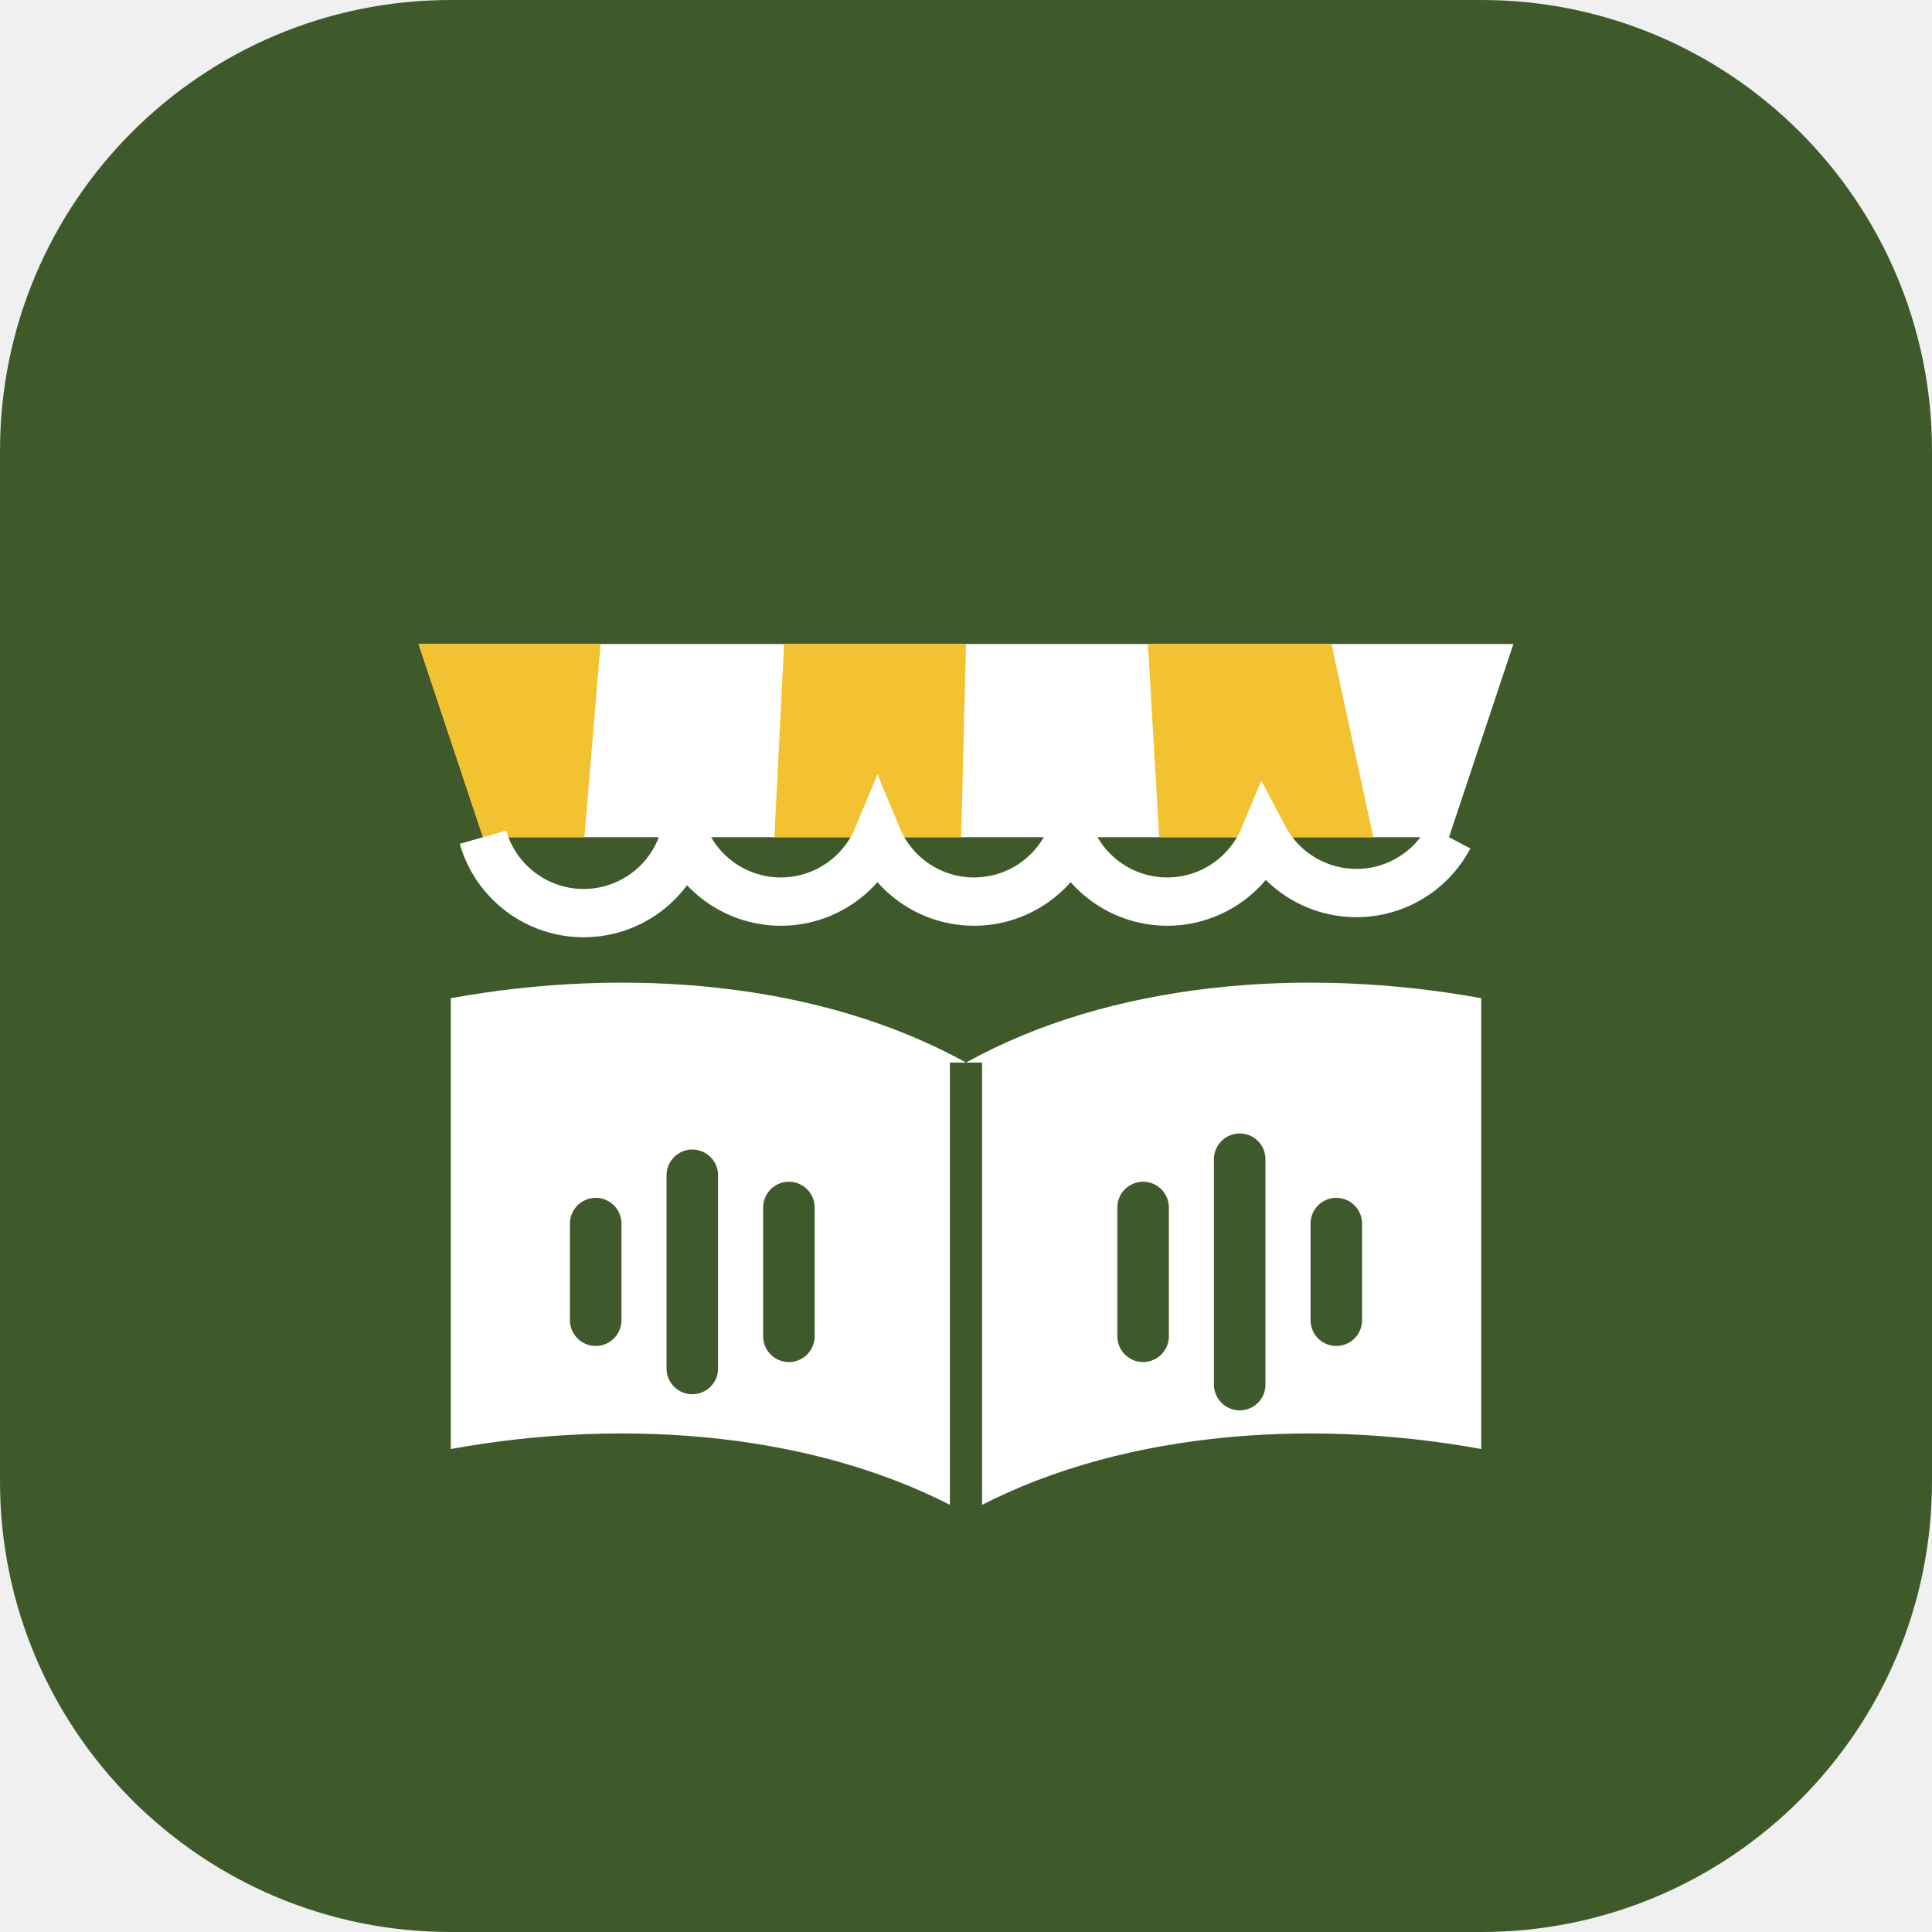
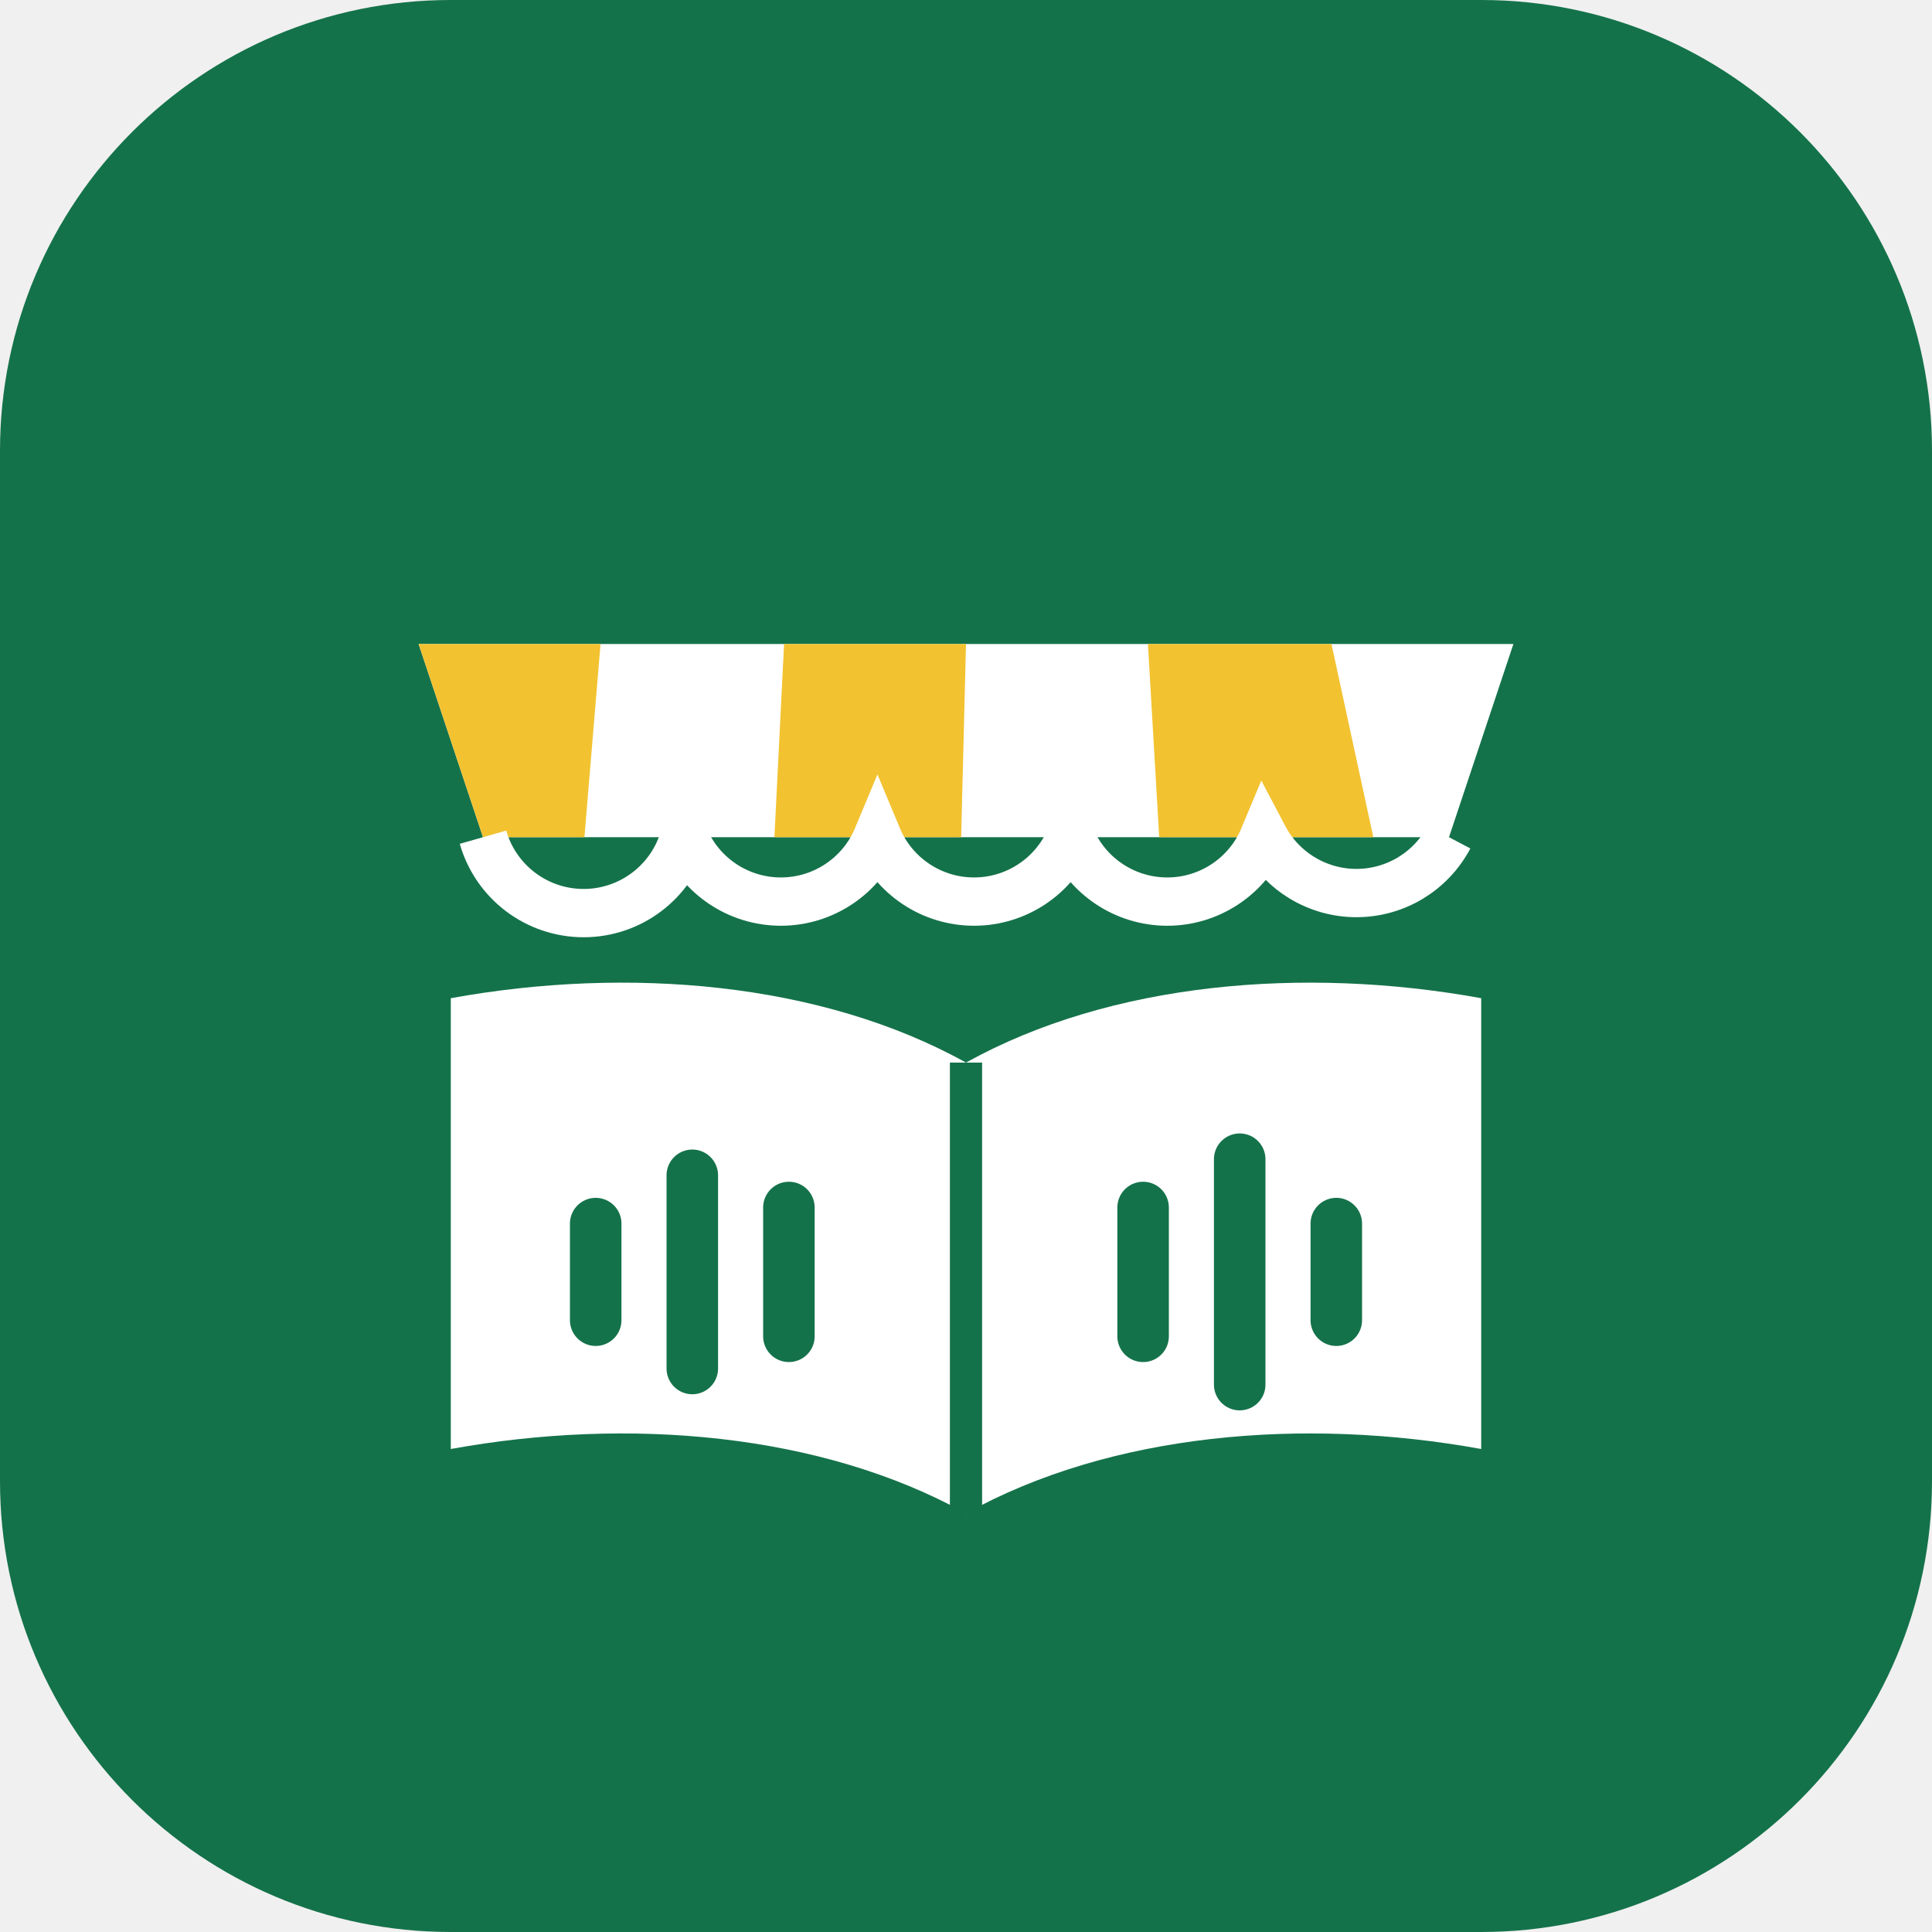
<svg xmlns="http://www.w3.org/2000/svg" viewBox="0 0 120 120">
-   <rect width="120" height="120" rx="28" fill="#3F5A2A" />
+   <rect width="120" height="120" rx="28" fill="#14724A" />
  <path d="M26 40h68l-4 12H30z" fill="#FFFFFF" />
  <path d="M26 40h11.3l-1 12h-6.3zM48.7 40h11.3l-.3 12h-11.6zM71.3 40h11.4l2.6 12H72z" fill="#F2C230" />
  <path d="M30 52a6.5 6.5 0 0 0 12.5 0a6.5 6.5 0 0 0 12 0a6.5 6.5 0 0 0 12 0a6.5 6.5 0 0 0 12 0a6.5 6.5 0 0 0 11.5 0" fill="none" stroke="#FFFFFF" stroke-width="3" />
  <path d="M60 66c-9-5-21-6-32-4v28c11-2 23-1 32 4c9-5 21-6 32-4V62c-11-2-23-1-32 4z" fill="#FFFFFF" />
-   <path d="M60 66v28" stroke="#3F5A2A" stroke-width="2" />
-   <g stroke="#3F5A2A" stroke-width="3.2" stroke-linecap="round" fill="none">
+   <path d="M60 66v28" stroke="#14724A" stroke-width="2" />
+   <g stroke="#14724A" stroke-width="3.2" stroke-linecap="round" fill="none">
    <path d="M37 76v6M43 73v12M49 75v8" />
    <path d="M71 75v8M77 72v14M83 76v6" />
  </g>
</svg>
